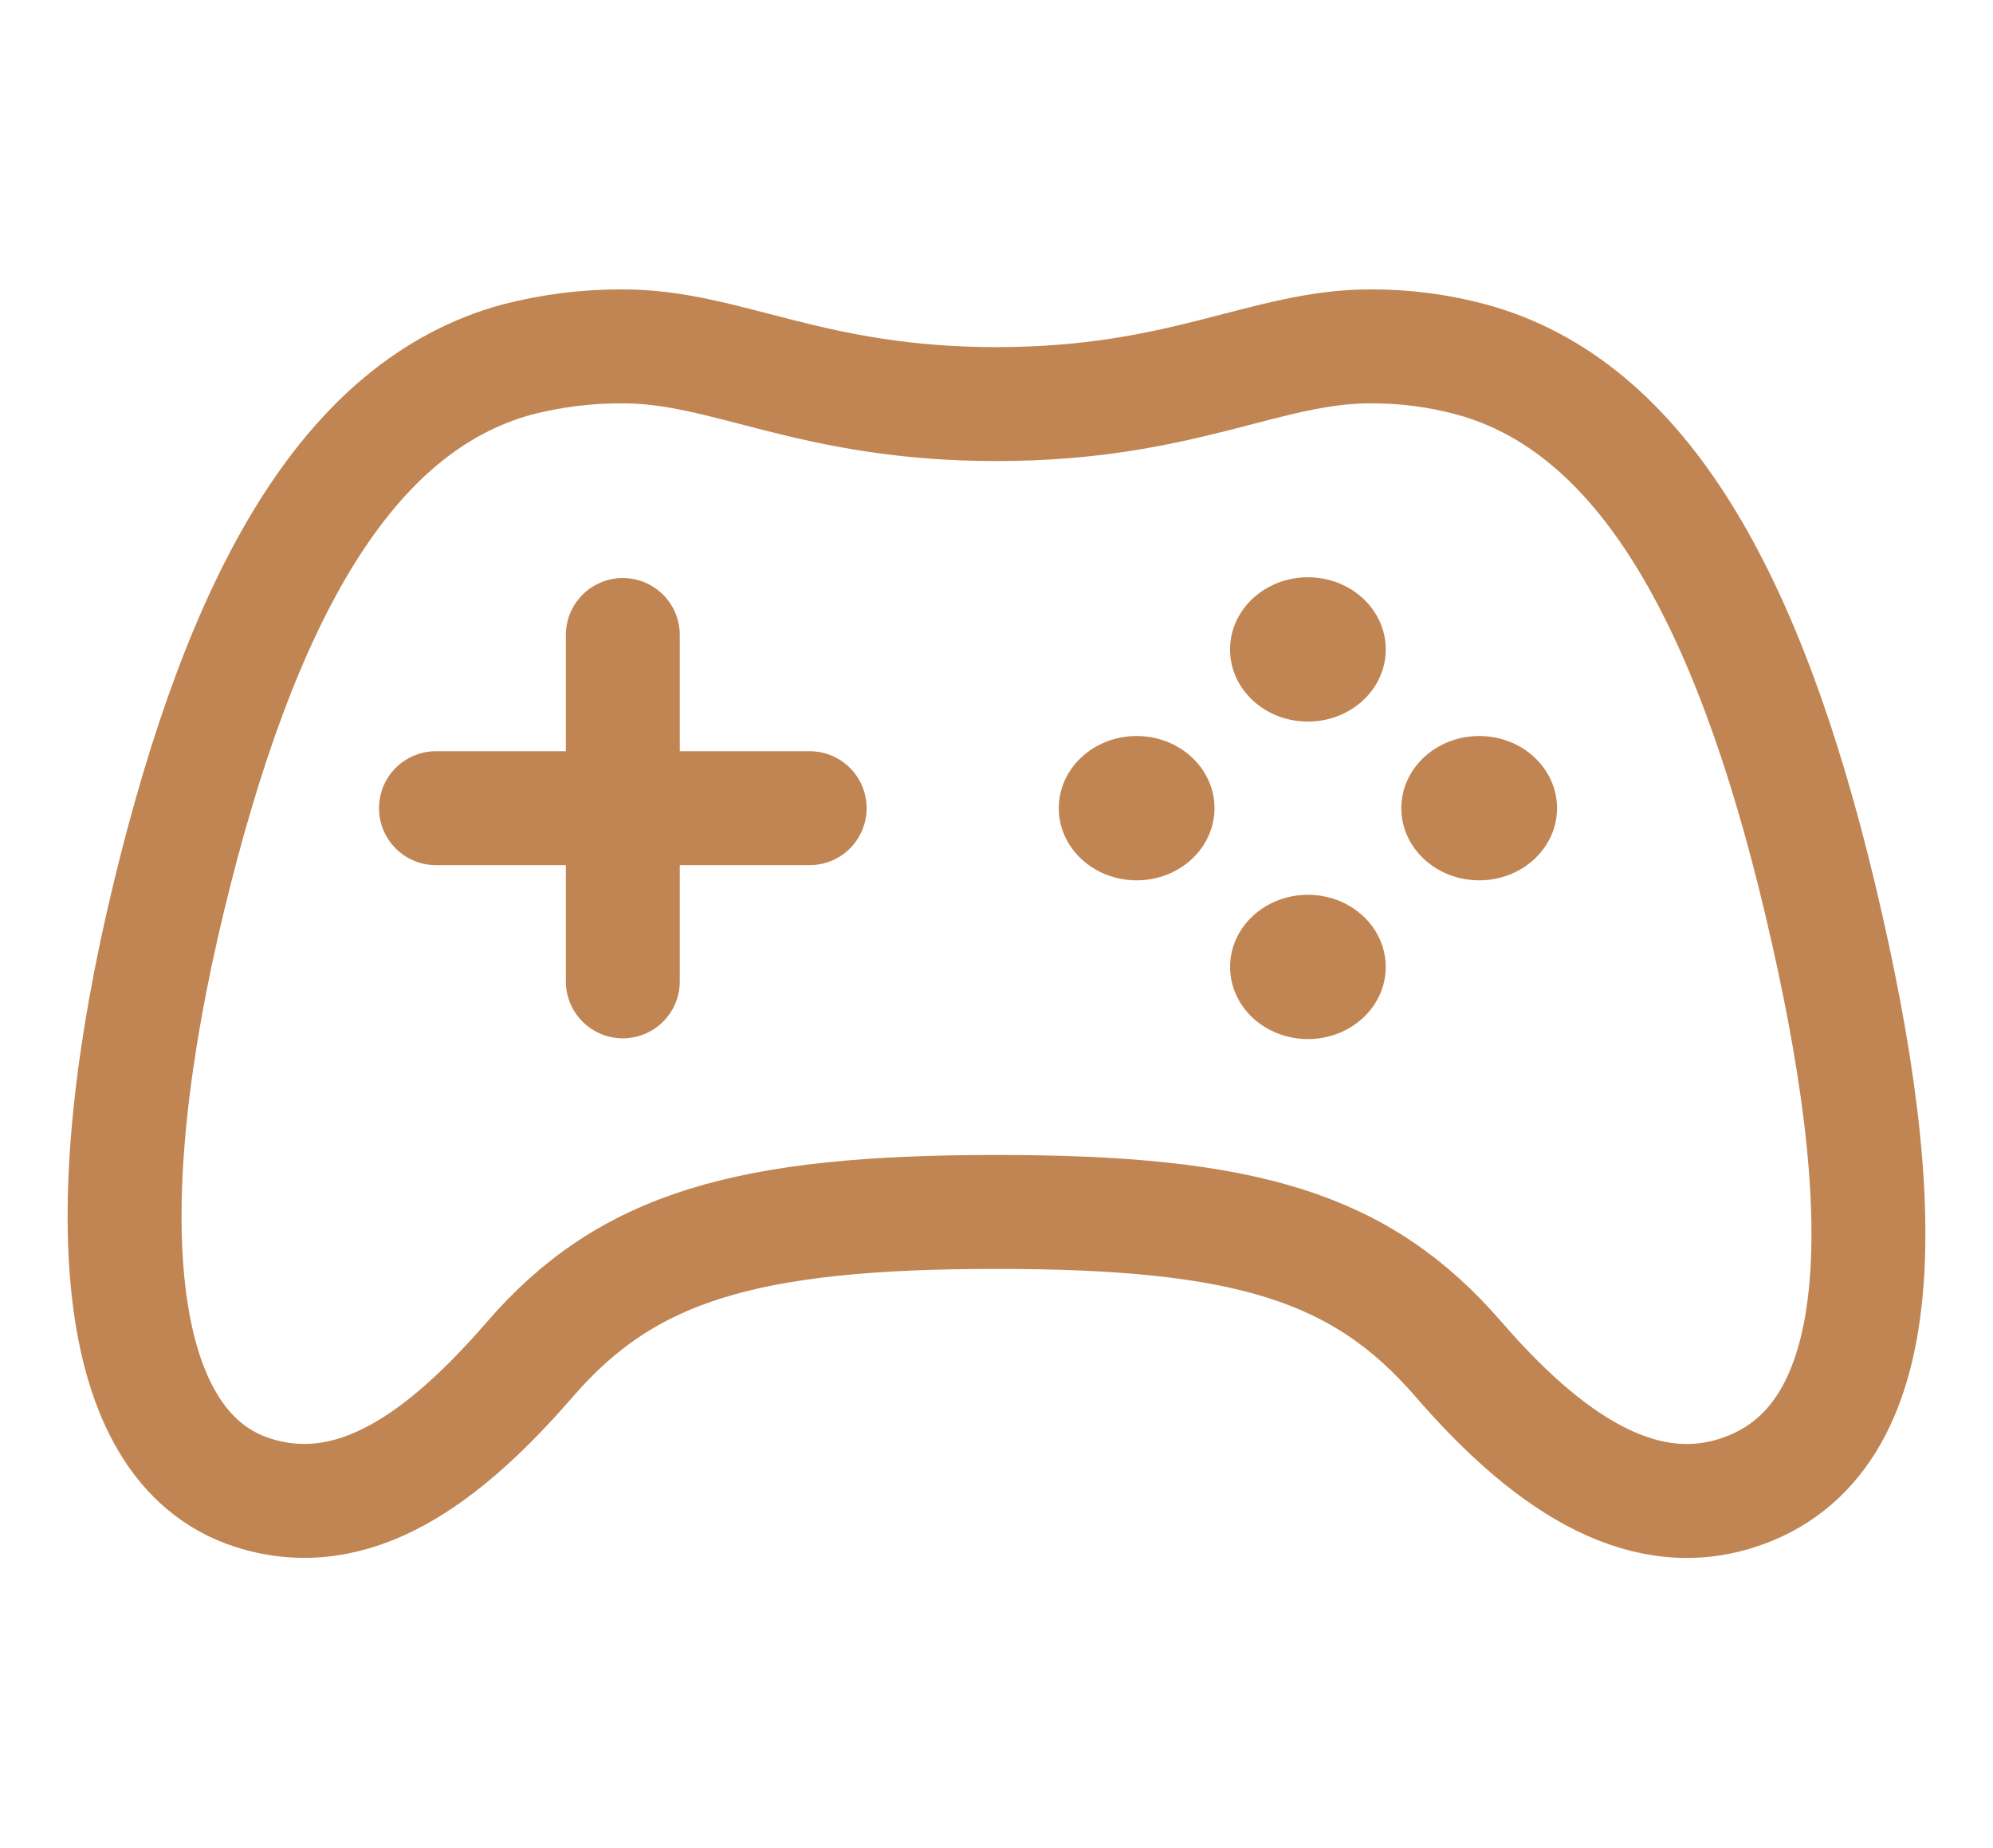
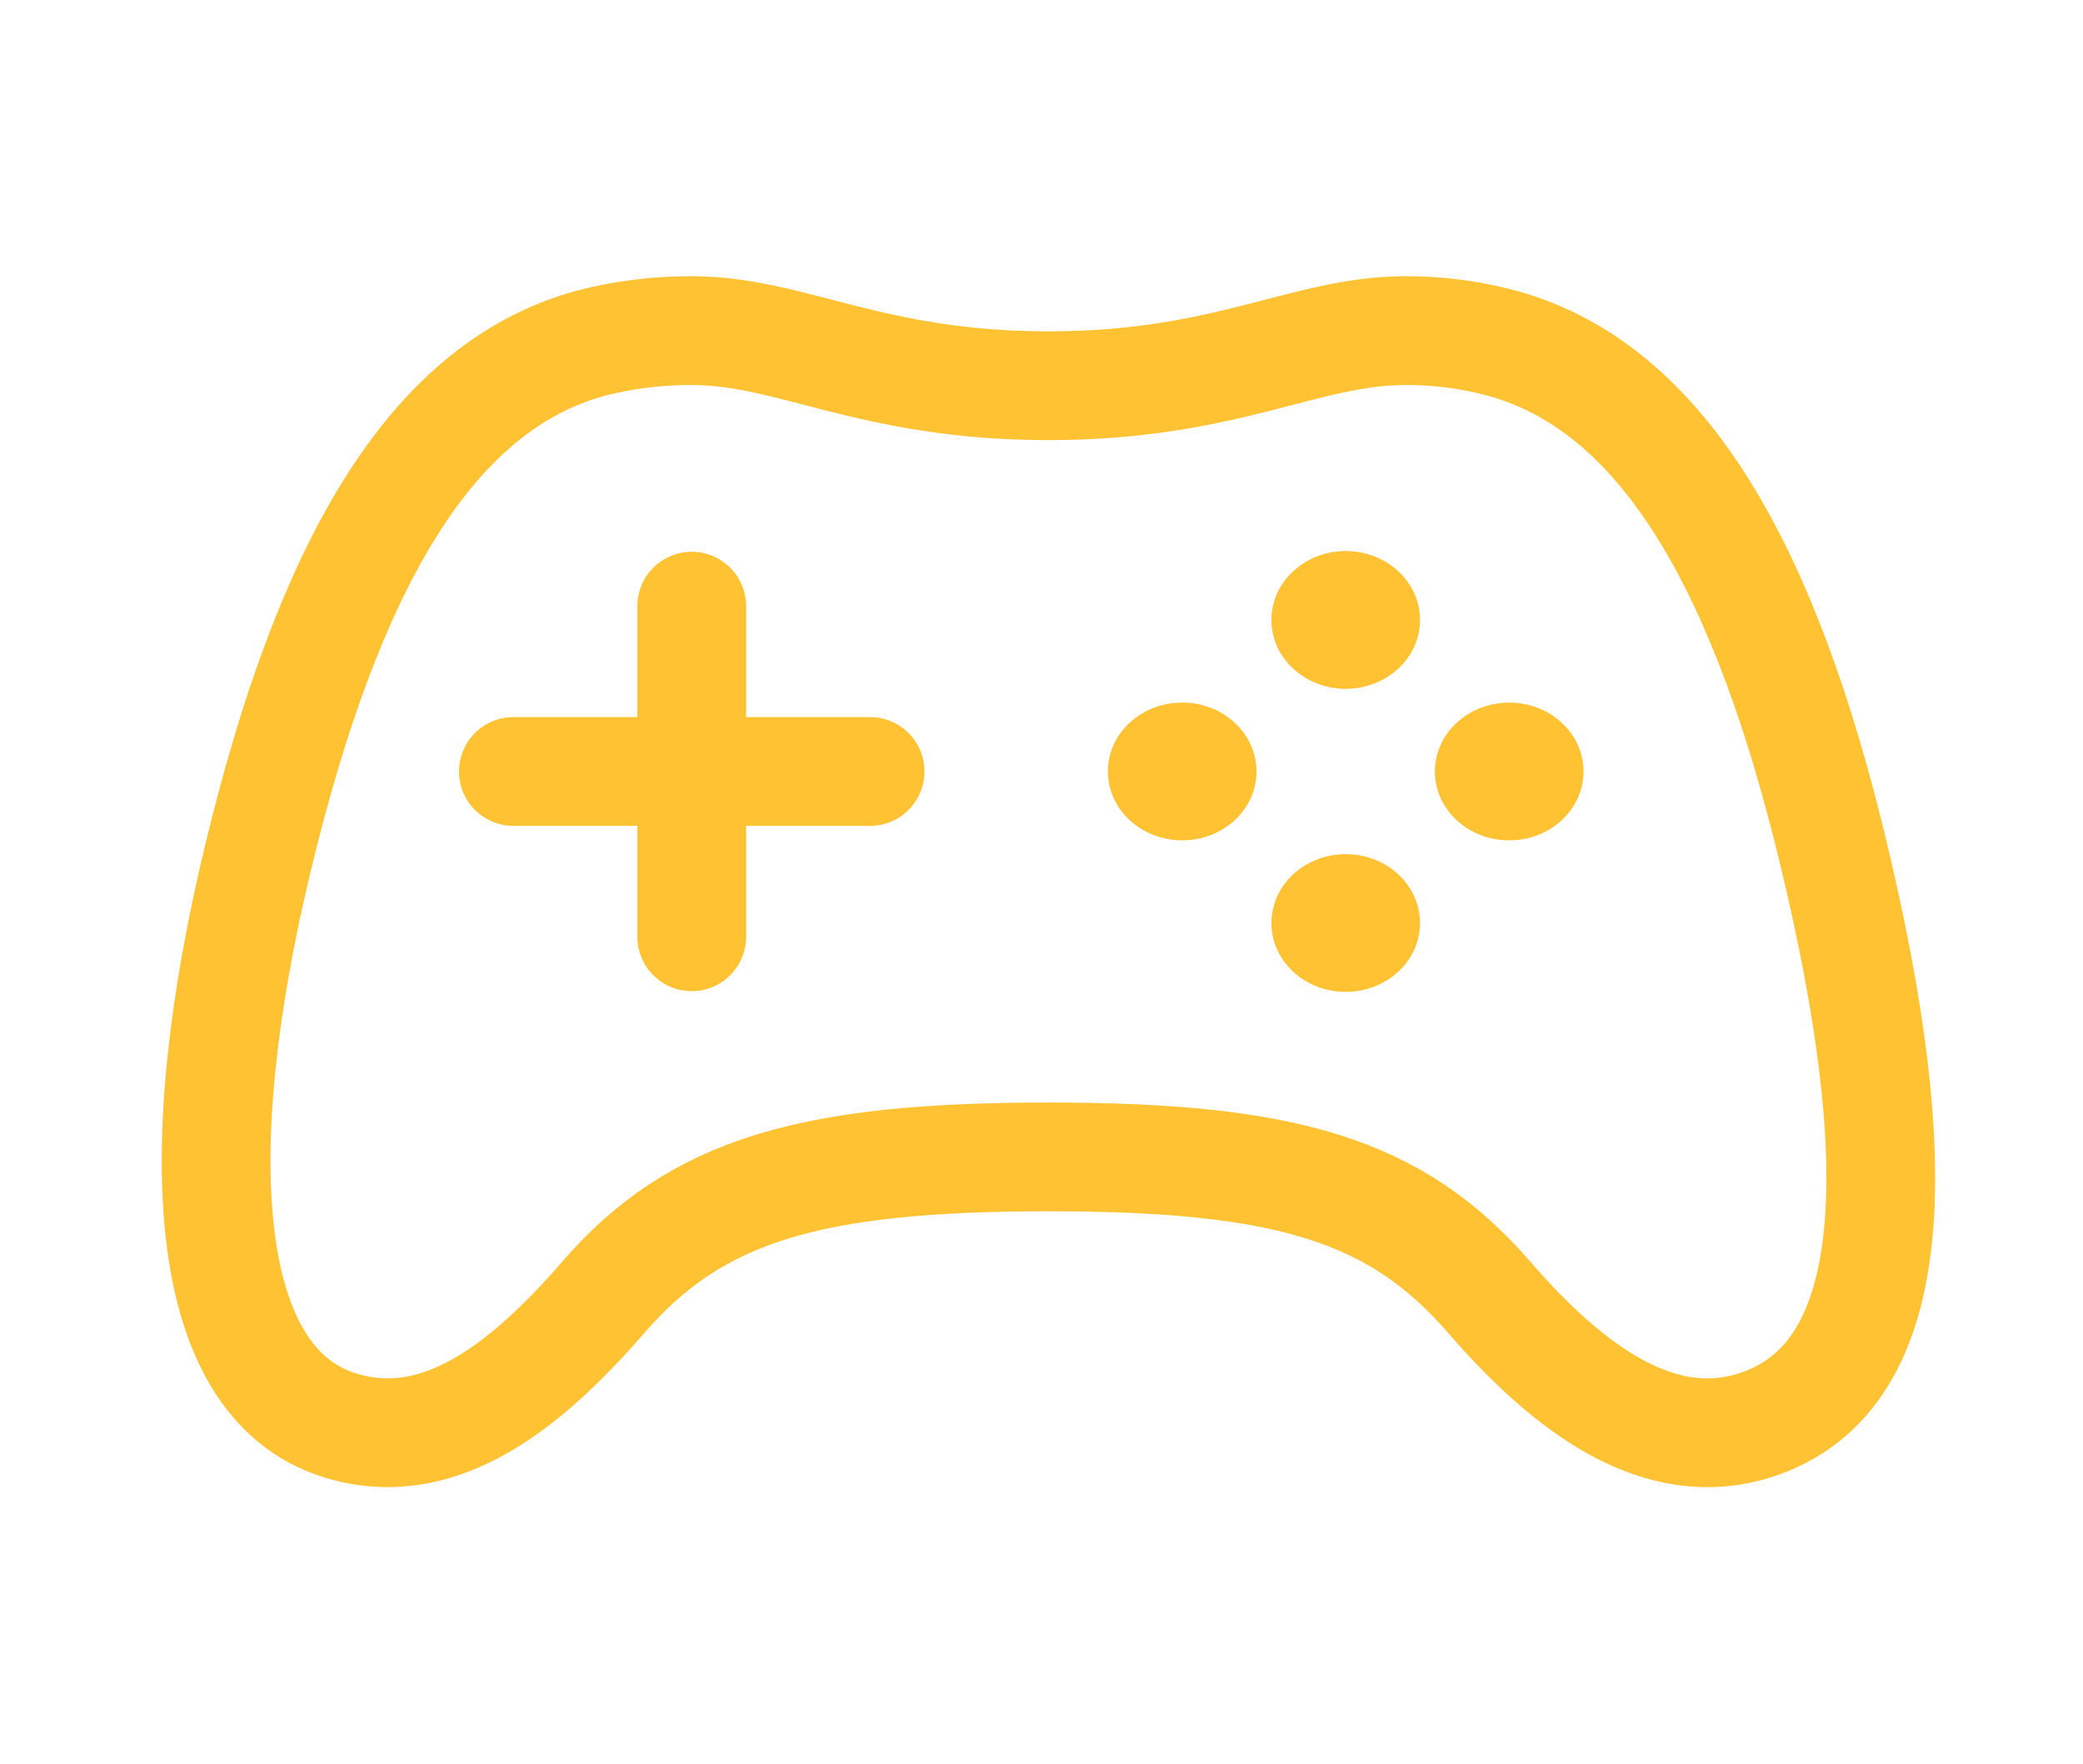
- <svg xmlns="http://www.w3.org/2000/svg" width="164" height="152" viewBox="0 0 164 152" fill="none">
-   <path d="M107.625 85.5C106.357 85.5 105.118 85.151 104.064 84.498C103.01 83.845 102.189 82.917 101.705 81.831C101.22 80.745 101.095 79.551 101.343 78.399C101.592 77.246 102.203 76.189 103.101 75.359C103.998 74.529 105.141 73.965 106.385 73.737C107.629 73.51 108.917 73.63 110.088 74.081C111.258 74.533 112.257 75.296 112.959 76.275C113.661 77.253 114.034 78.402 114.031 79.577C114.027 81.15 113.35 82.656 112.149 83.766C110.948 84.876 109.321 85.5 107.625 85.5V85.5Z" fill="#C08552" />
-   <path d="M107.625 59.375C111.163 59.375 114.031 56.717 114.031 53.438C114.031 50.158 111.163 47.5 107.625 47.5C104.087 47.5 101.219 50.158 101.219 53.438C101.219 56.717 104.087 59.375 107.625 59.375Z" fill="#C08552" />
-   <path d="M121.719 72.438C125.257 72.438 128.125 69.779 128.125 66.5C128.125 63.221 125.257 60.562 121.719 60.562C118.181 60.562 115.312 63.221 115.312 66.5C115.312 69.779 118.181 72.438 121.719 72.438Z" fill="#C08552" />
-   <path d="M149.749 73.871C143.856 49.177 135.114 33.425 121.104 29.587C118.39 28.853 115.577 28.487 112.75 28.5C104.137 28.5 97.34 33.25 82 33.25C66.66 33.25 59.85 28.5 51.25 28.5C48.306 28.486 45.373 28.852 42.538 29.587C28.508 33.425 19.84 49.192 13.879 73.871C7.793 99.079 8.895 118.996 20.791 122.82C29.12 125.492 36.567 119.967 43.62 111.836C51.628 102.573 61.49 99.723 82 99.723C102.51 99.723 111.988 102.573 120.008 111.836C127.055 119.973 134.778 125.43 142.885 122.868C156.024 118.708 155.838 99.376 149.749 73.871Z" stroke="#C08552" stroke-width="9.375" stroke-miterlimit="10" />
-   <path d="M93.531 72.438C97.069 72.438 99.938 69.779 99.938 66.5C99.938 63.221 97.069 60.562 93.531 60.562C89.993 60.562 87.125 63.221 87.125 66.5C87.125 69.779 89.993 72.438 93.531 72.438Z" fill="#C08552" />
-   <path d="M51.25 52.25V80.75" stroke="#C08552" stroke-width="9.375" stroke-linecap="round" stroke-linejoin="round" />
-   <path d="M66.625 66.5H35.875" stroke="#C08552" stroke-width="9.375" stroke-linecap="round" stroke-linejoin="round" />
+ <svg xmlns="http://www.w3.org/2000/svg" width="150" height="127" viewBox="0 0 150 127" fill="none">
+   <path d="M96.906 71.424C95.847 71.424 94.812 71.133 93.932 70.587C93.051 70.041 92.365 69.266 91.961 68.359C91.556 67.452 91.451 66.454 91.659 65.492C91.866 64.529 92.377 63.645 93.127 62.952C93.877 62.259 94.831 61.788 95.87 61.598C96.909 61.408 97.986 61.508 98.963 61.885C99.941 62.262 100.776 62.9 101.362 63.717C101.949 64.535 102.26 65.495 102.258 66.476C102.254 67.79 101.689 69.048 100.686 69.975C99.682 70.903 98.323 71.424 96.906 71.424V71.424Z" fill="#FFC233" />
+   <path d="M96.906 49.6C99.862 49.6 102.258 47.379 102.258 44.64C102.258 41.9 99.862 39.68 96.906 39.68C93.951 39.68 91.555 41.9 91.555 44.64C91.555 47.379 93.951 49.6 96.906 49.6Z" fill="#FFC233" />
+   <path d="M108.68 60.512C111.635 60.512 114.031 58.291 114.031 55.552C114.031 52.812 111.635 50.592 108.68 50.592C105.724 50.592 103.328 52.812 103.328 55.552C103.328 58.291 105.724 60.512 108.68 60.512Z" fill="#FFC233" />
+   <path d="M132.094 61.709C127.17 41.08 119.868 27.921 108.164 24.715C105.898 24.102 103.547 23.796 101.186 23.807C93.991 23.807 88.313 27.775 75.498 27.775C62.684 27.775 56.995 23.807 49.811 23.807C47.351 23.795 44.902 24.101 42.533 24.715C30.813 27.921 23.572 41.093 18.593 61.709C13.509 82.766 14.429 99.405 24.367 102.599C31.324 104.831 37.545 100.216 43.437 93.423C50.127 85.685 58.365 83.305 75.498 83.305C92.631 83.305 100.549 85.685 107.249 93.423C113.136 100.22 119.587 104.779 126.36 102.638C137.336 99.164 137.181 83.014 132.094 61.709Z" stroke="#FFC233" stroke-width="7.832" stroke-miterlimit="10" />
+   <path d="M85.133 60.51C88.088 60.51 90.484 58.289 90.484 55.55C90.484 52.81 88.088 50.59 85.133 50.59C82.177 50.59 79.781 52.81 79.781 55.55C79.781 58.289 82.177 60.51 85.133 60.51Z" fill="#FFC233" />
+   <path d="M49.812 43.647V67.454" stroke="#FFC233" stroke-width="7.832" stroke-linecap="round" stroke-linejoin="round" />
+   <path d="M62.656 55.551H36.969" stroke="#FFC233" stroke-width="7.832" stroke-linecap="round" stroke-linejoin="round" />
</svg>
